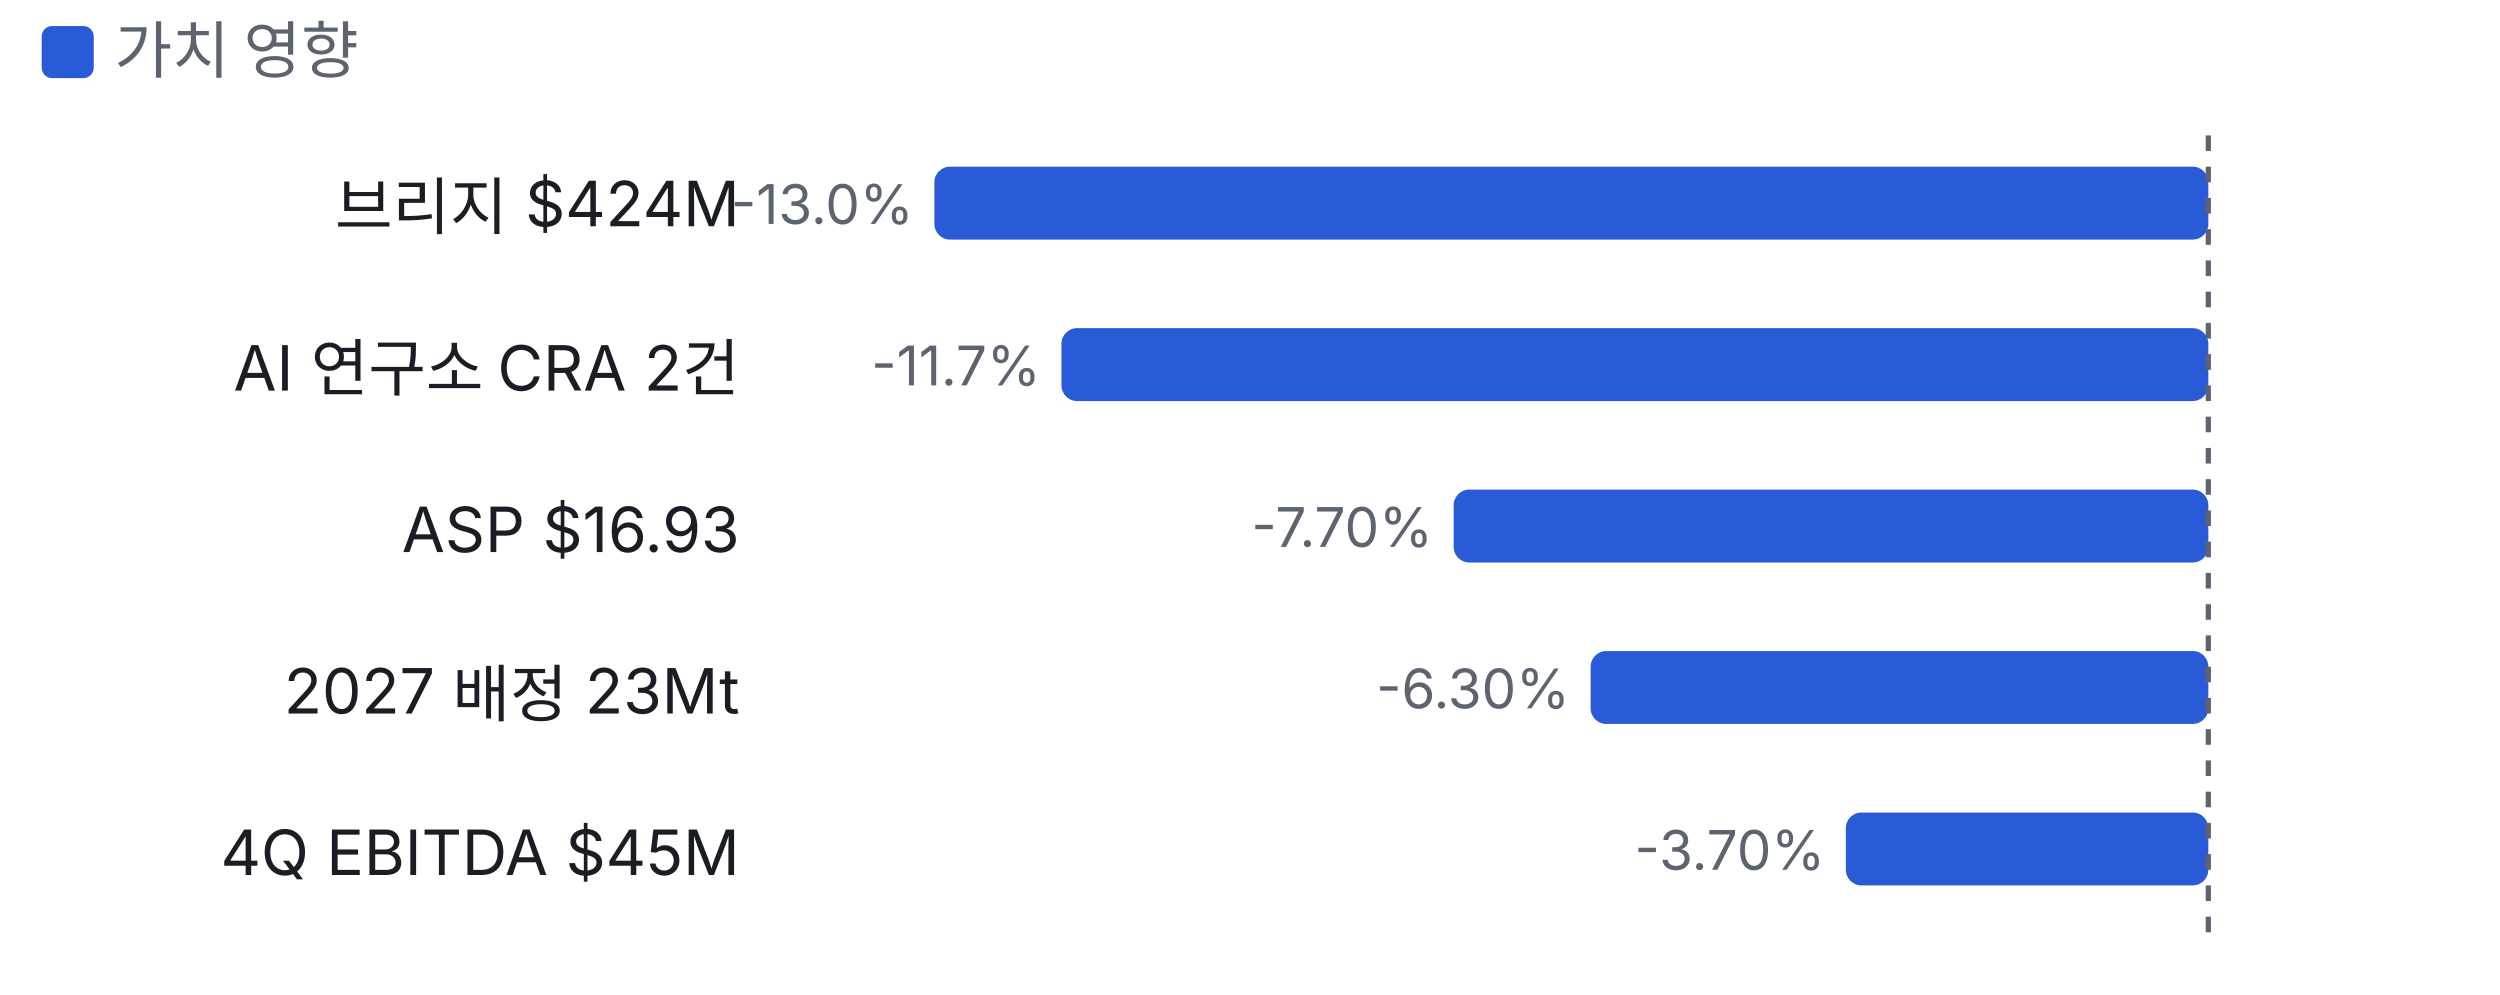
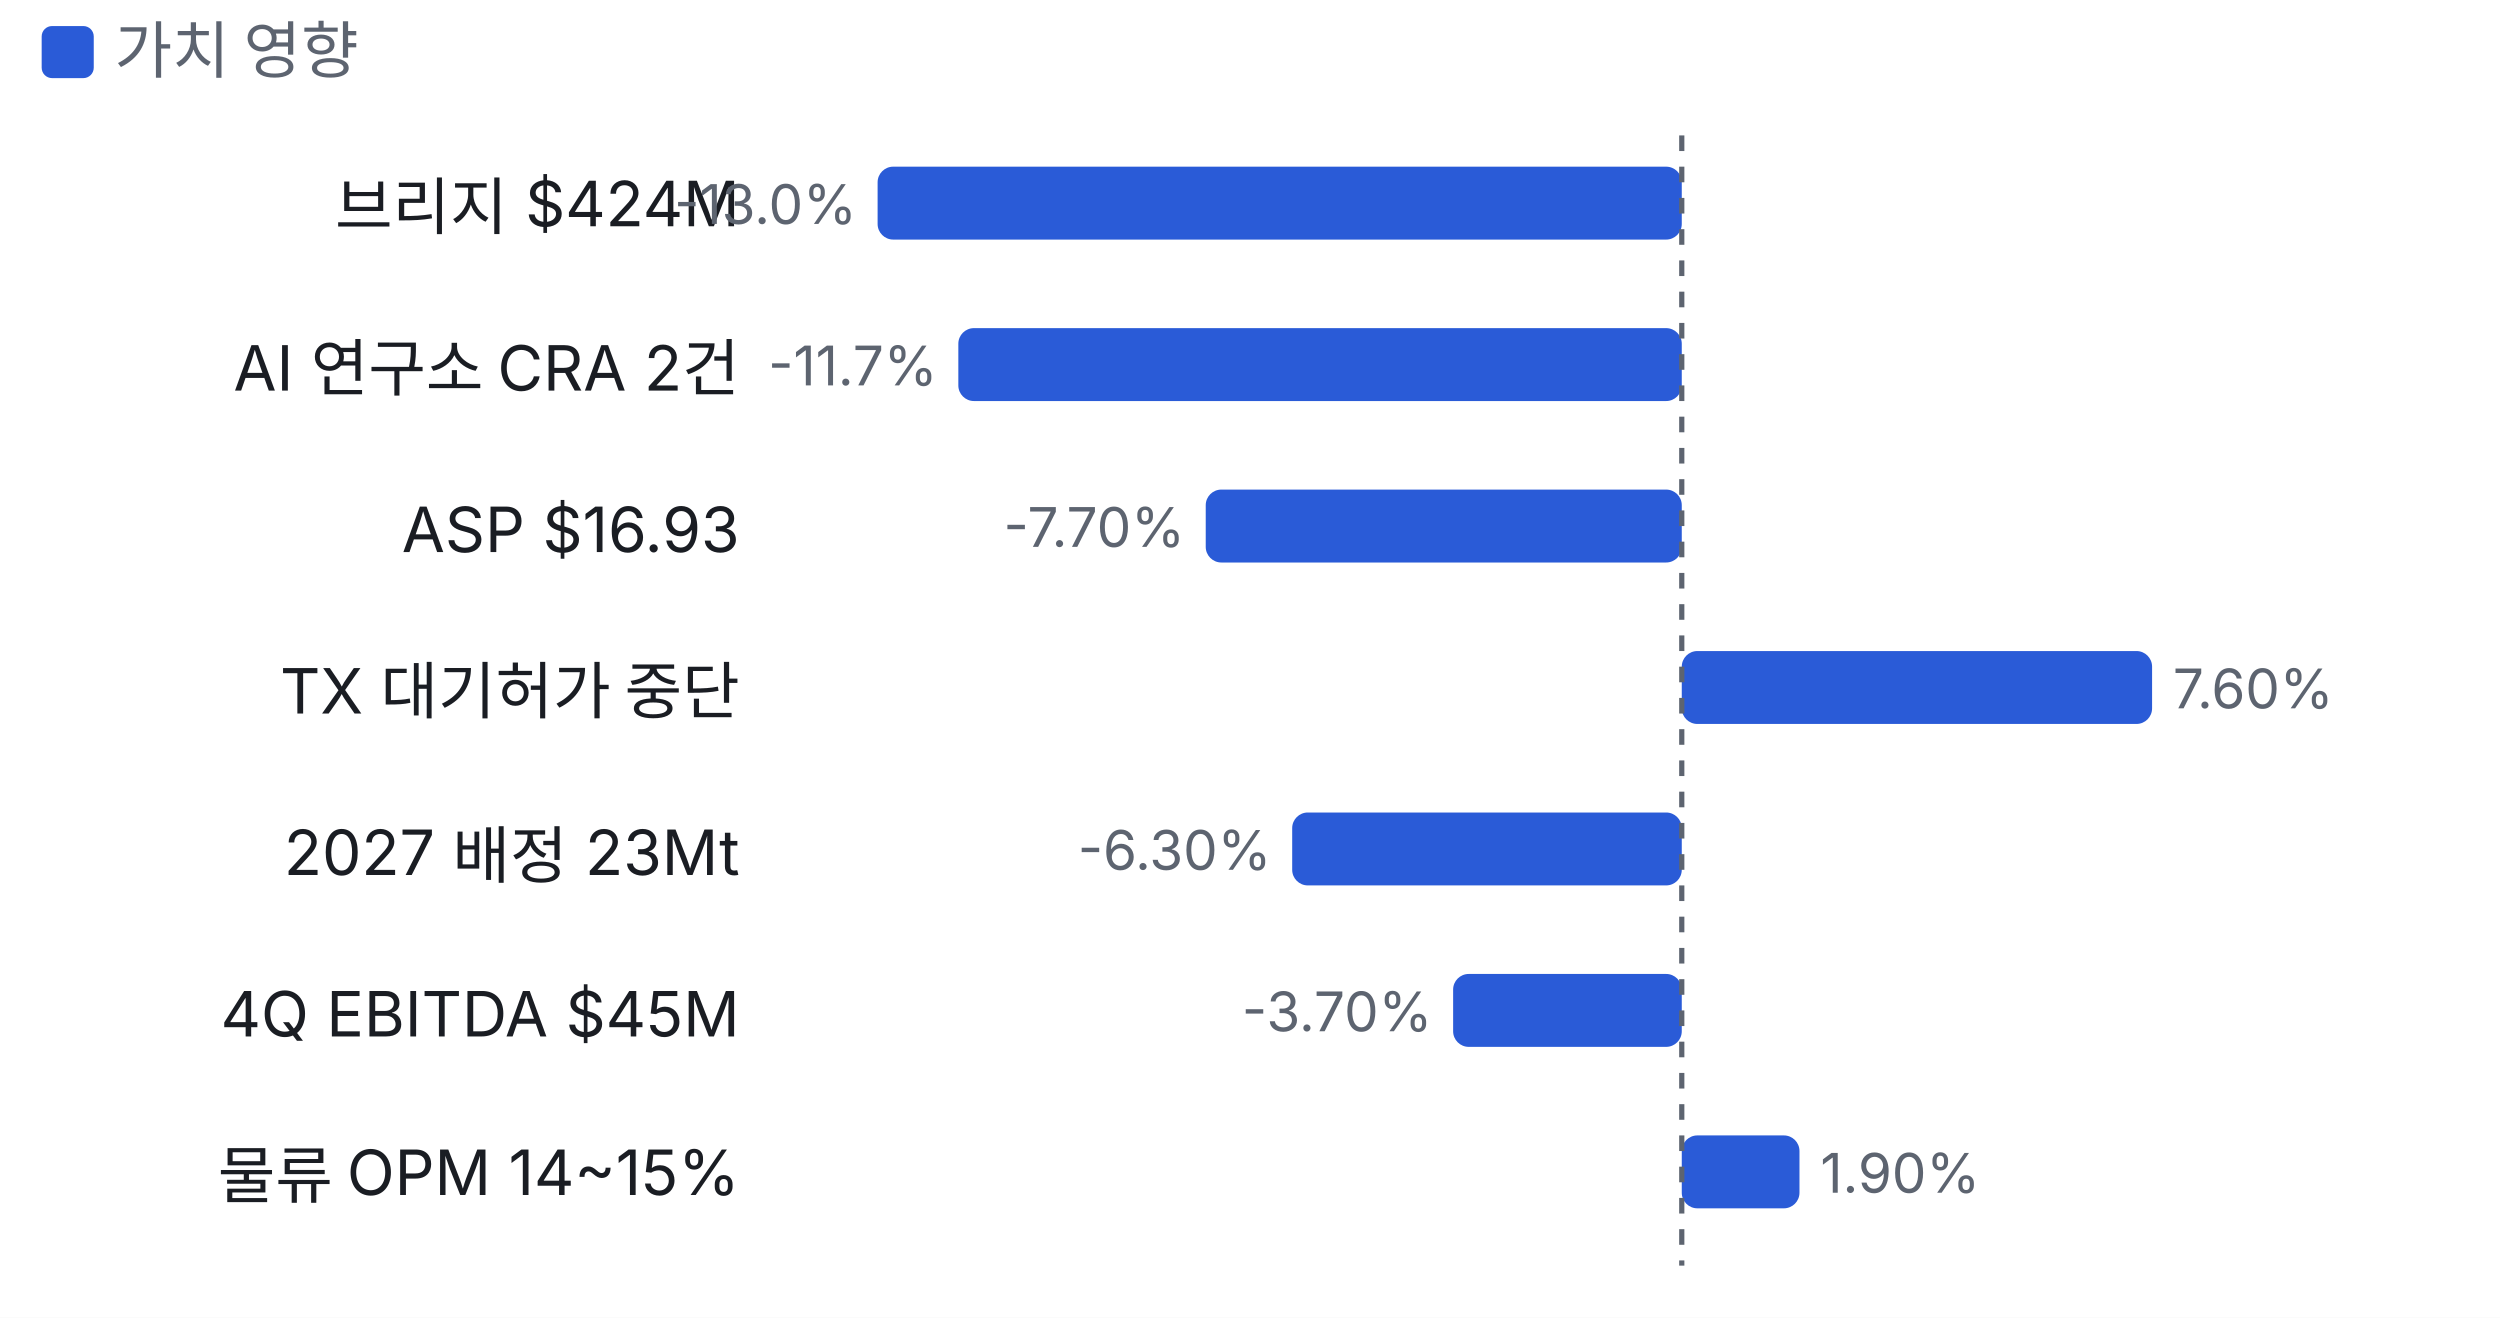
- <svg xmlns="http://www.w3.org/2000/svg" viewBox="0 0 480 191" width="480" height="191">
+ <svg xmlns="http://www.w3.org/2000/svg" viewBox="0 0 480 253" width="480" height="253">
  <style>text{fill:#5d6470;font-size:10.5px;font-family:-apple-system,'Apple SD Gothic Neo','Malgun Gothic',sans-serif}</style>
  <rect width="100%" height="100%" fill="#ffffff" />
  <rect x="8" y="5" width="10" height="10" rx="2" fill="#2a5bd7" />
  <text x="22" y="14" style="font-size:12px">가치 영향</text>
  <g transform="translate(0,22)">
    <text x="142" y="22" text-anchor="end" style="fill:#1a1d23;font-size:12px">브리지 $424M</text>
-     <rect x="179.4" y="10" width="244.6" height="14" rx="3" fill="#2a5bd7" />
-     <text x="175.4" y="21" text-anchor="end">-13.0%</text>
+     <rect x="168.5" y="10" width="154.4" height="14" rx="3" fill="#2a5bd7" />
+     <text x="164.5" y="21" text-anchor="end">-13.0%</text>
    <text x="142" y="53" text-anchor="end" style="fill:#1a1d23;font-size:12px">AI 연구소 CRA 2건</text>
-     <rect x="203.8" y="41" width="220.2" height="14" rx="3" fill="#2a5bd7" />
-     <text x="199.8" y="52" text-anchor="end">-11.7%</text>
+     <rect x="184.0" y="41" width="138.9" height="14" rx="3" fill="#2a5bd7" />
+     <text x="180.0" y="52" text-anchor="end">-11.7%</text>
    <text x="142" y="84" text-anchor="end" style="fill:#1a1d23;font-size:12px">ASP $16.93</text>
-     <rect x="279.1" y="72" width="144.9" height="14" rx="3" fill="#2a5bd7" />
-     <text x="275.1" y="83" text-anchor="end">-7.70%</text>
-     <text x="142" y="115" text-anchor="end" style="fill:#1a1d23;font-size:12px">2027 배정 23Mt</text>
-     <rect x="305.4" y="103" width="118.6" height="14" rx="3" fill="#2a5bd7" />
-     <text x="301.4" y="114" text-anchor="end">-6.30%</text>
-     <text x="142" y="146" text-anchor="end" style="fill:#1a1d23;font-size:12px">4Q EBITDA $45M</text>
-     <rect x="354.4" y="134" width="69.6" height="14" rx="3" fill="#2a5bd7" />
-     <text x="350.4" y="145" text-anchor="end">-3.70%</text>
-     <line x1="424.0" x2="424.0" y1="4" y2="159" stroke="#5d6470" stroke-dasharray="3 3" />
+     <rect x="231.5" y="72" width="91.4" height="14" rx="3" fill="#2a5bd7" />
+     <text x="227.5" y="83" text-anchor="end">-7.70%</text>
+     <text x="142" y="115" text-anchor="end" style="fill:#1a1d23;font-size:12px">TX 대기허가 중단</text>
+     <rect x="322.9" y="103" width="90.3" height="14" rx="3" fill="#2a5bd7" />
+     <text x="417.2" y="114">7.60%</text>
+     <text x="142" y="146" text-anchor="end" style="fill:#1a1d23;font-size:12px">2027 배정 23Mt</text>
+     <rect x="248.1" y="134" width="74.8" height="14" rx="3" fill="#2a5bd7" />
+     <text x="244.1" y="145" text-anchor="end">-6.30%</text>
+     <text x="142" y="177" text-anchor="end" style="fill:#1a1d23;font-size:12px">4Q EBITDA $45M</text>
+     <rect x="279.0" y="165" width="43.9" height="14" rx="3" fill="#2a5bd7" />
+     <text x="275.0" y="176" text-anchor="end">-3.70%</text>
+     <text x="142" y="208" text-anchor="end" style="fill:#1a1d23;font-size:12px">물류 OPM 14~15%</text>
+     <rect x="322.9" y="196" width="22.6" height="14" rx="3" fill="#2a5bd7" />
+     <text x="349.5" y="207">1.90%</text>
+     <line x1="322.9" x2="322.9" y1="4" y2="221" stroke="#5d6470" stroke-dasharray="3 3" />
  </g>
</svg>
